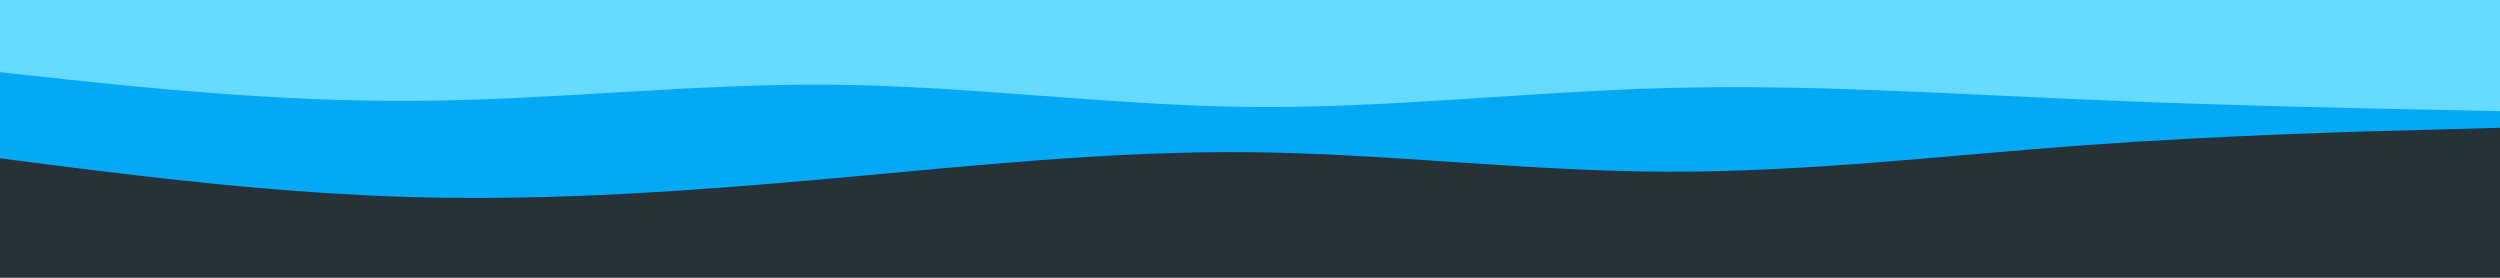
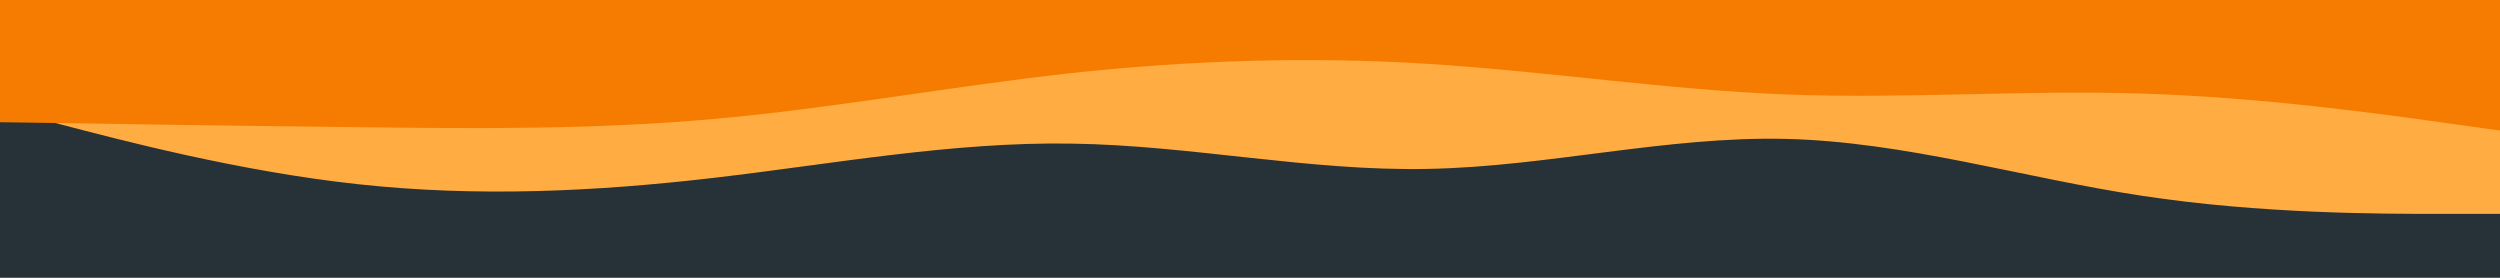
<svg xmlns="http://www.w3.org/2000/svg" id="visual" viewBox="0 0 900 100" width="900" height="100" version="1.1">
  <rect x="0" y="0" width="900" height="100" fill="#263238" />
-   <path d="M0 57L25 60.2C50 63.3 100 69.7 150 71C200 72.3 250 68.7 300 64.2C350 59.7 400 54.3 450 54.8C500 55.3 550 61.7 600 61.8C650 62 700 56 750 52.3C800 48.7 850 47.3 875 46.7L900 46L900 0L875 0C850 0 800 0 750 0C700 0 650 0 600 0C550 0 500 0 450 0C400 0 350 0 300 0C250 0 200 0 150 0C100 0 50 0 25 0L0 0Z" fill="#03a9f4" />
-   <path d="M0 26L25 28.7C50 31.3 100 36.7 150 36.3C200 36 250 30 300 30.5C350 31 400 38 450 38.5C500 39 550 33 600 31.7C650 30.3 700 33.7 750 35.8C800 38 850 39 875 39.5L900 40L900 0L875 0C850 0 800 0 750 0C700 0 650 0 600 0C550 0 500 0 450 0C400 0 350 0 300 0C250 0 200 0 150 0C100 0 50 0 25 0L0 0Z" fill="#67daff" />
+   <path d="M0 39L21.5 44.7C43 50.3 86 61.7 128.8 66.3C171.7 71 214.3 69 257.2 64C300 59 343 51 385.8 51.7C428.7 52.3 471.3 61.7 514.2 60.8C557 60 600 49 642.8 50C685.7 51 728.3 64 771.2 70.5C814 77 857 77 878.5 77L900 77L900 0L878.5 0C857 0 814 0 771.2 0C728.3 0 685.7 0 642.8 0C600 0 557 0 514.2 0C471.3 0 428.7 0 385.8 0C343 0 300 0 257.2 0C214.3 0 171.7 0 128.8 0C86 0 43 0 21.5 0L0 0Z" fill="#ffad42" />
+   <path d="M0 44L21.5 44.3C43 44.7 86 45.3 128.8 45.8C171.7 46.3 214.3 46.7 257.2 42.8C300 39 343 31 385.8 26.3C428.7 21.7 471.3 20.3 514.2 23C557 25.7 600 32.3 642.8 34C685.7 35.7 728.3 32.3 771.2 33.7C814 35 857 41 878.5 44L900 47L900 0L878.5 0C857 0 814 0 771.2 0C728.3 0 685.7 0 642.8 0C600 0 557 0 514.2 0C471.3 0 428.7 0 385.8 0C343 0 300 0 257.2 0C214.3 0 171.7 0 128.8 0C86 0 43 0 21.5 0L0 0Z" fill="#f57c00" />
</svg>
